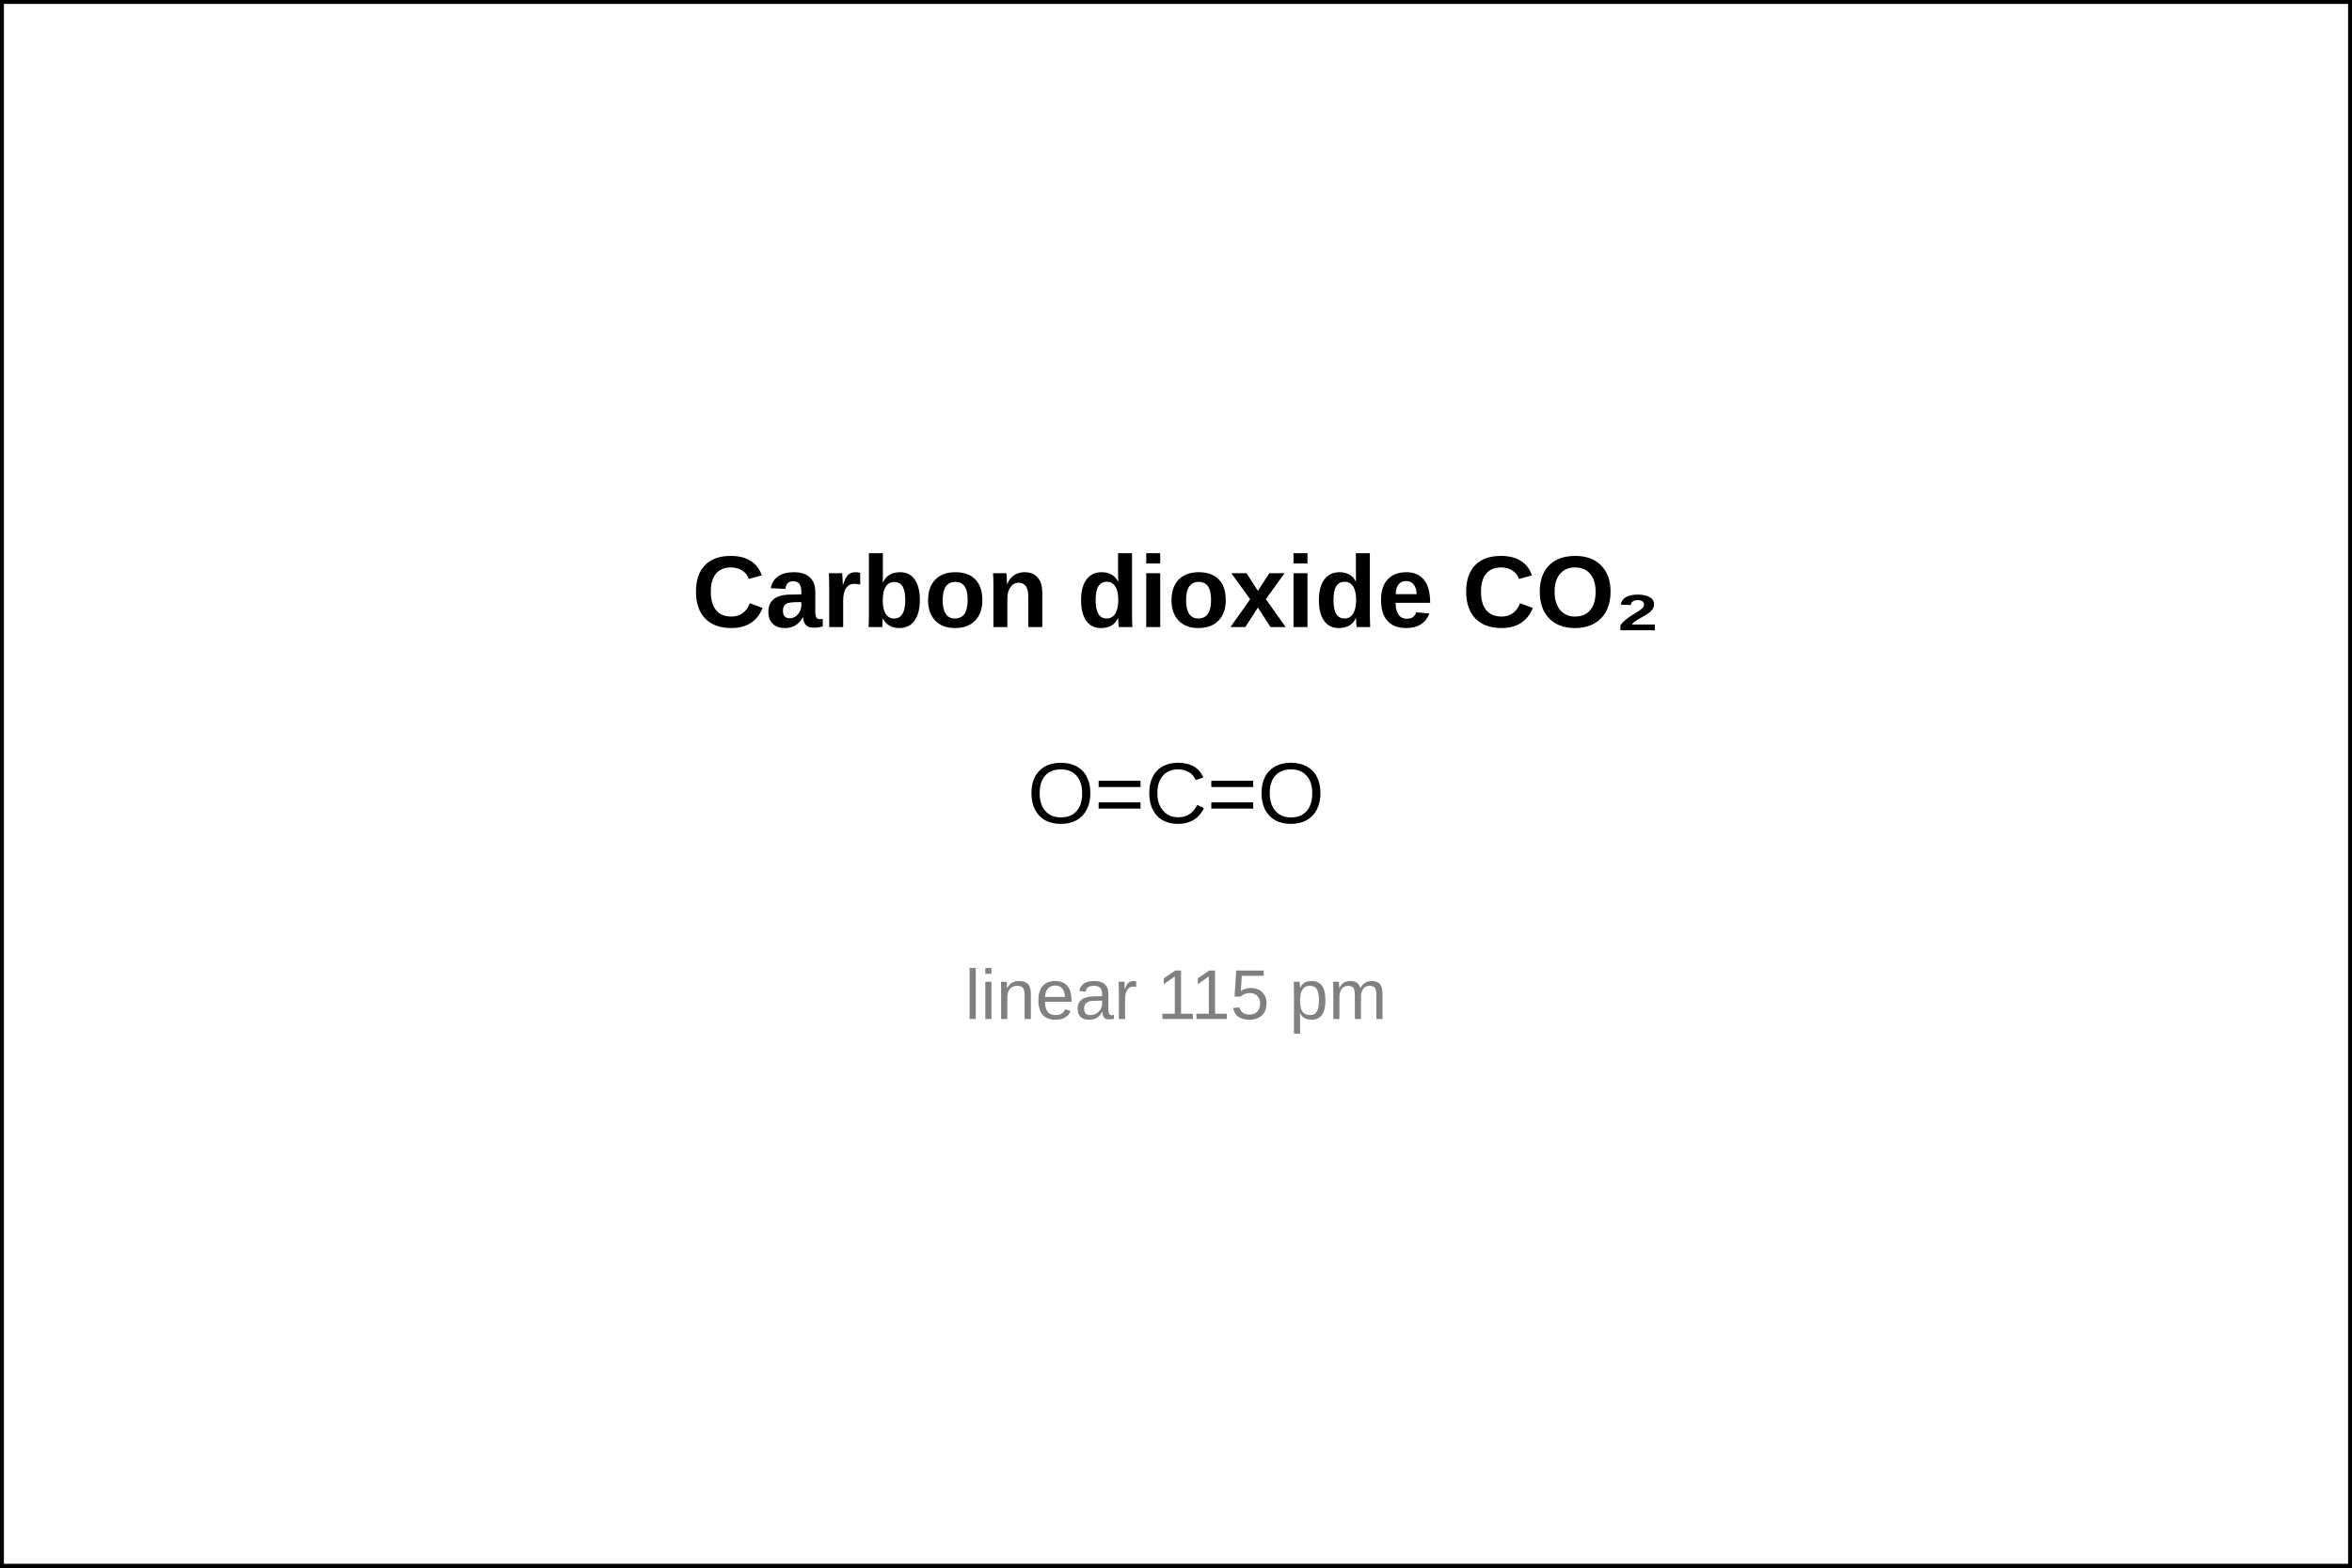
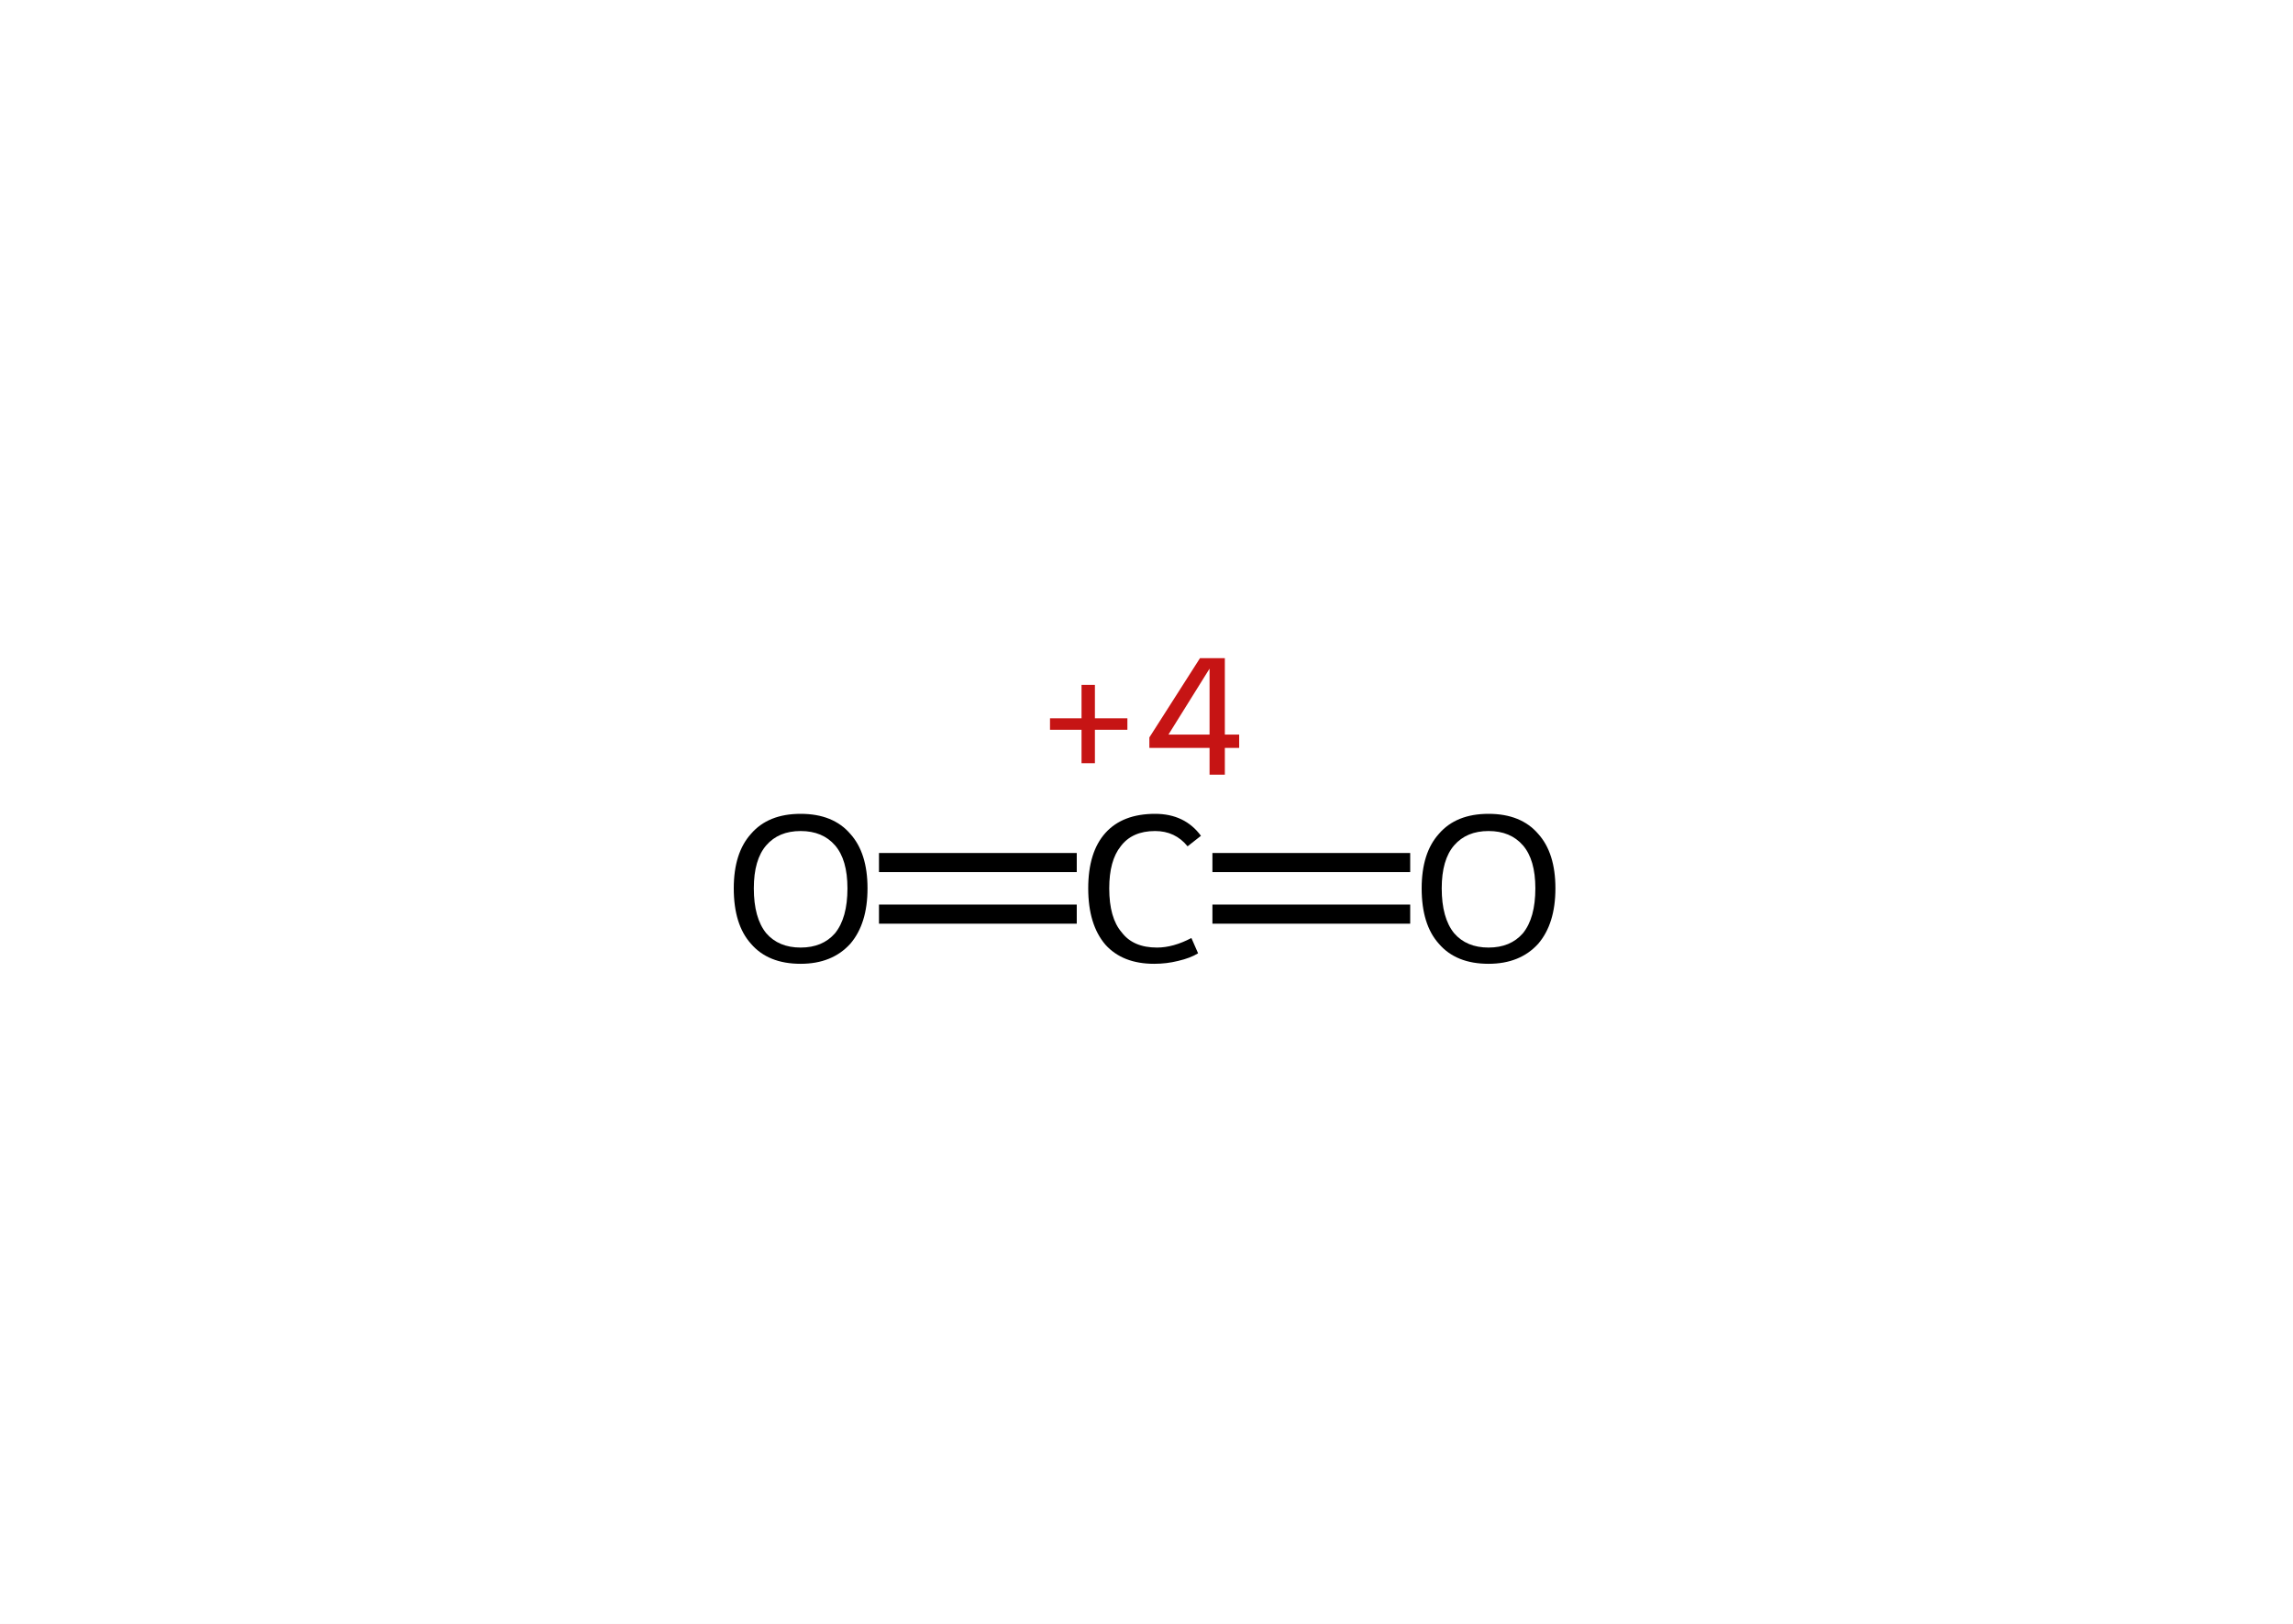
- <svg xmlns="http://www.w3.org/2000/svg" width="300" height="200" viewBox="0 0 300 200">
-   <rect width="100%" height="100%" fill="white" stroke="black" />
-   <text x="150" y="80" text-anchor="middle" font-family="Arial" font-size="13" font-weight="bold">Carbon dioxide CO₂</text>
-   <text x="150" y="105" text-anchor="middle" font-family="Arial" font-size="11">O=C=O</text>
-   <text x="150" y="130" text-anchor="middle" font-family="Arial" font-size="9" fill="gray">linear 115 pm</text>
+ <svg xmlns="http://www.w3.org/2000/svg" version="1.1" baseProfile="full" xml:space="preserve" width="240px" height="170px" viewBox="0 0 240 170">
+   <rect style="opacity:1.0;fill:#FFFFFF;stroke:none" width="240.0" height="170.0" x="0.0" y="0.0"> </rect>
+   <path class="bond-0 atom-0 atom-1" d="M 92.0,90.3 L 112.7,90.3" style="fill:none;fill-rule:evenodd;stroke:#000000;stroke-width:2.0px;stroke-linecap:butt;stroke-linejoin:miter;stroke-opacity:1" />
+   <path class="bond-0 atom-0 atom-1" d="M 92.0,95.7 L 112.7,95.7" style="fill:none;fill-rule:evenodd;stroke:#000000;stroke-width:2.0px;stroke-linecap:butt;stroke-linejoin:miter;stroke-opacity:1" />
+   <path class="bond-1 atom-1 atom-2" d="M 126.9,90.3 L 147.6,90.3" style="fill:none;fill-rule:evenodd;stroke:#000000;stroke-width:2.0px;stroke-linecap:butt;stroke-linejoin:miter;stroke-opacity:1" />
+   <path class="bond-1 atom-1 atom-2" d="M 126.9,95.7 L 147.6,95.7" style="fill:none;fill-rule:evenodd;stroke:#000000;stroke-width:2.0px;stroke-linecap:butt;stroke-linejoin:miter;stroke-opacity:1" />
+   <path class="atom-0" d="M 76.8 93.0 Q 76.8 89.3, 78.6 87.3 Q 80.4 85.2, 83.8 85.2 Q 87.2 85.2, 89.0 87.3 Q 90.8 89.3, 90.8 93.0 Q 90.8 96.7, 89.0 98.8 Q 87.1 100.9, 83.8 100.9 Q 80.4 100.9, 78.6 98.8 Q 76.8 96.8, 76.8 93.0 M 83.8 99.2 Q 86.1 99.2, 87.4 97.7 Q 88.7 96.1, 88.7 93.0 Q 88.7 90.0, 87.4 88.5 Q 86.1 87.0, 83.8 87.0 Q 81.5 87.0, 80.2 88.5 Q 78.9 90.0, 78.9 93.0 Q 78.9 96.1, 80.2 97.7 Q 81.5 99.2, 83.8 99.2 " fill="#000000" />
+   <path class="atom-1" d="M 113.9 93.0 Q 113.9 89.2, 115.7 87.2 Q 117.5 85.2, 120.9 85.2 Q 124.0 85.2, 125.7 87.5 L 124.3 88.6 Q 123.0 87.0, 120.9 87.0 Q 118.5 87.0, 117.3 88.6 Q 116.1 90.1, 116.1 93.0 Q 116.1 96.1, 117.4 97.6 Q 118.6 99.2, 121.1 99.2 Q 122.8 99.2, 124.7 98.2 L 125.4 99.8 Q 124.6 100.3, 123.3 100.6 Q 122.1 100.9, 120.8 100.9 Q 117.5 100.9, 115.7 98.9 Q 113.9 96.8, 113.9 93.0 " fill="#000000" />
+   <path class="atom-2" d="M 148.8 93.0 Q 148.8 89.3, 150.6 87.3 Q 152.4 85.2, 155.8 85.2 Q 159.2 85.2, 161.0 87.3 Q 162.8 89.3, 162.8 93.0 Q 162.8 96.7, 161.0 98.8 Q 159.1 100.9, 155.8 100.9 Q 152.4 100.9, 150.6 98.8 Q 148.8 96.8, 148.8 93.0 M 155.8 99.2 Q 158.1 99.2, 159.4 97.7 Q 160.7 96.1, 160.7 93.0 Q 160.7 90.0, 159.4 88.5 Q 158.1 87.0, 155.8 87.0 Q 153.5 87.0, 152.2 88.5 Q 150.9 90.0, 150.9 93.0 Q 150.9 96.1, 152.2 97.7 Q 153.5 99.2, 155.8 99.2 " fill="#000000" />
+   <path class="note" d="M 109.9 75.2 L 113.2 75.2 L 113.2 71.7 L 114.6 71.7 L 114.6 75.2 L 118.0 75.2 L 118.0 76.4 L 114.6 76.4 L 114.6 79.9 L 113.2 79.9 L 113.2 76.4 L 109.9 76.4 L 109.9 75.2 " fill="#C61414" />
+   <path class="note" d="M 128.2 76.9 L 129.7 76.9 L 129.7 78.3 L 128.2 78.3 L 128.2 81.1 L 126.6 81.1 L 126.6 78.3 L 120.3 78.3 L 120.3 77.2 L 125.6 68.9 L 128.2 68.9 L 128.2 76.9 M 122.3 76.9 L 126.6 76.9 L 126.6 70.0 L 122.3 76.9 " fill="#C61414" />
</svg>
